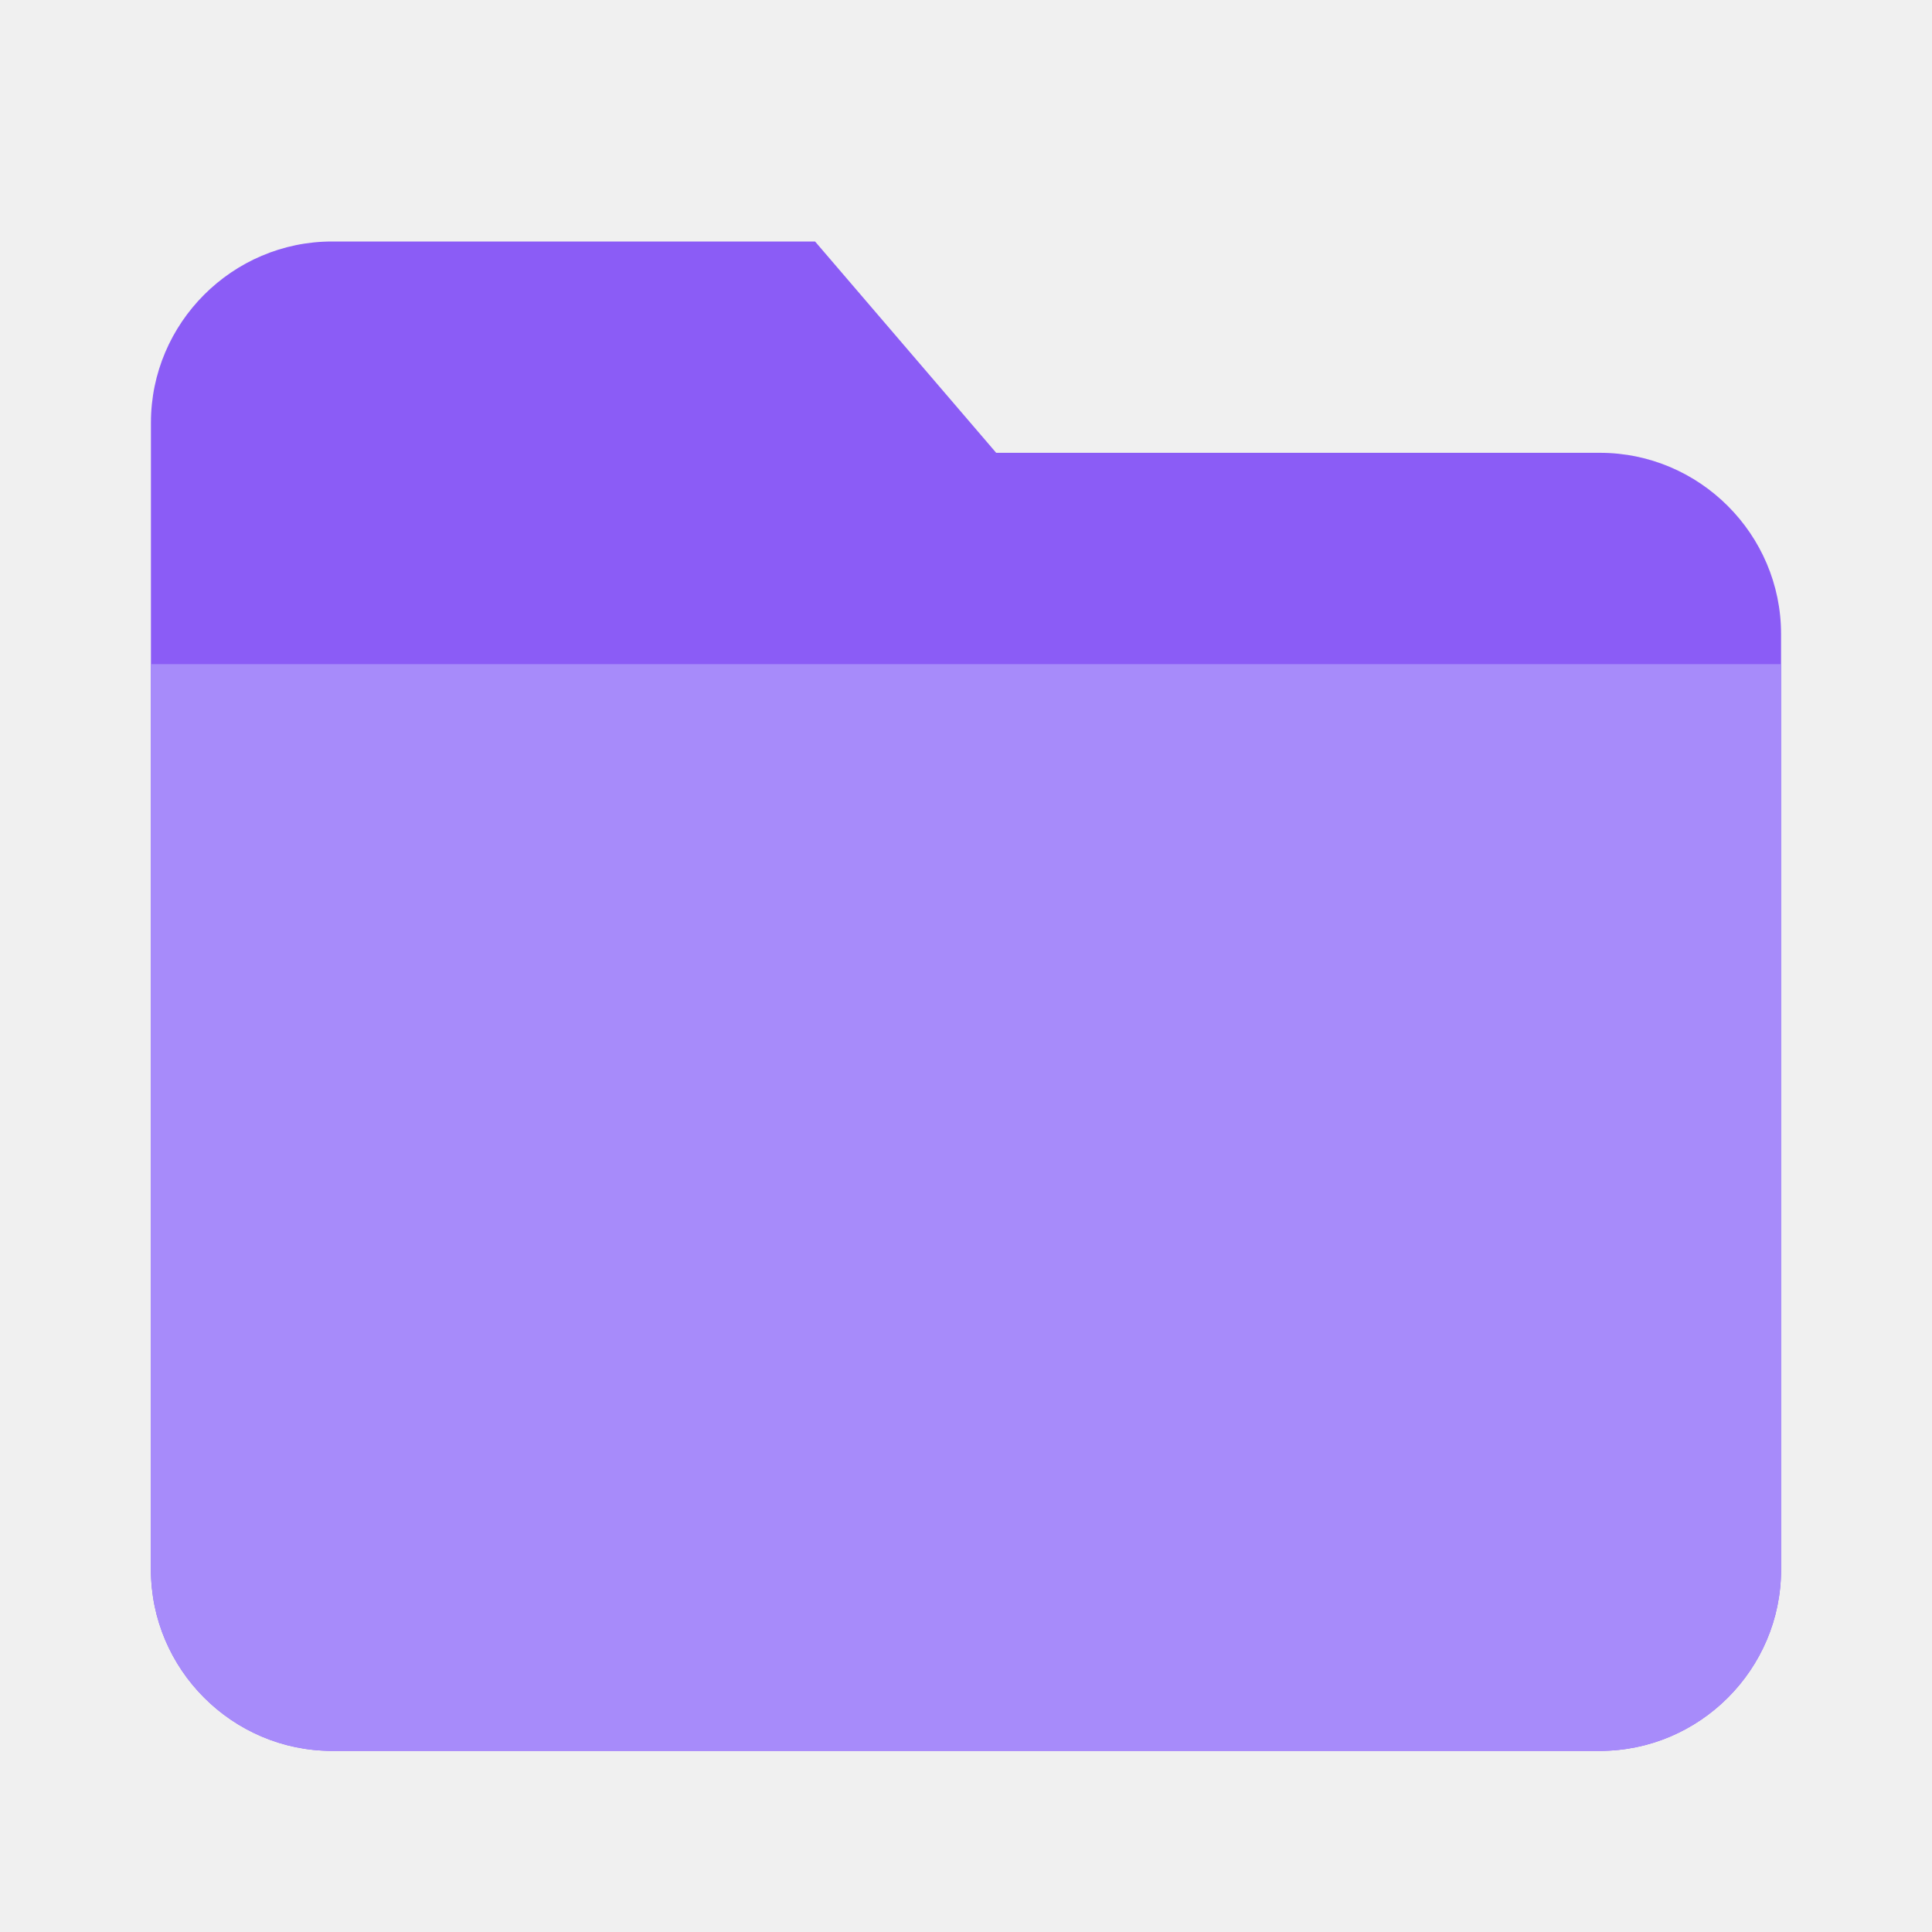
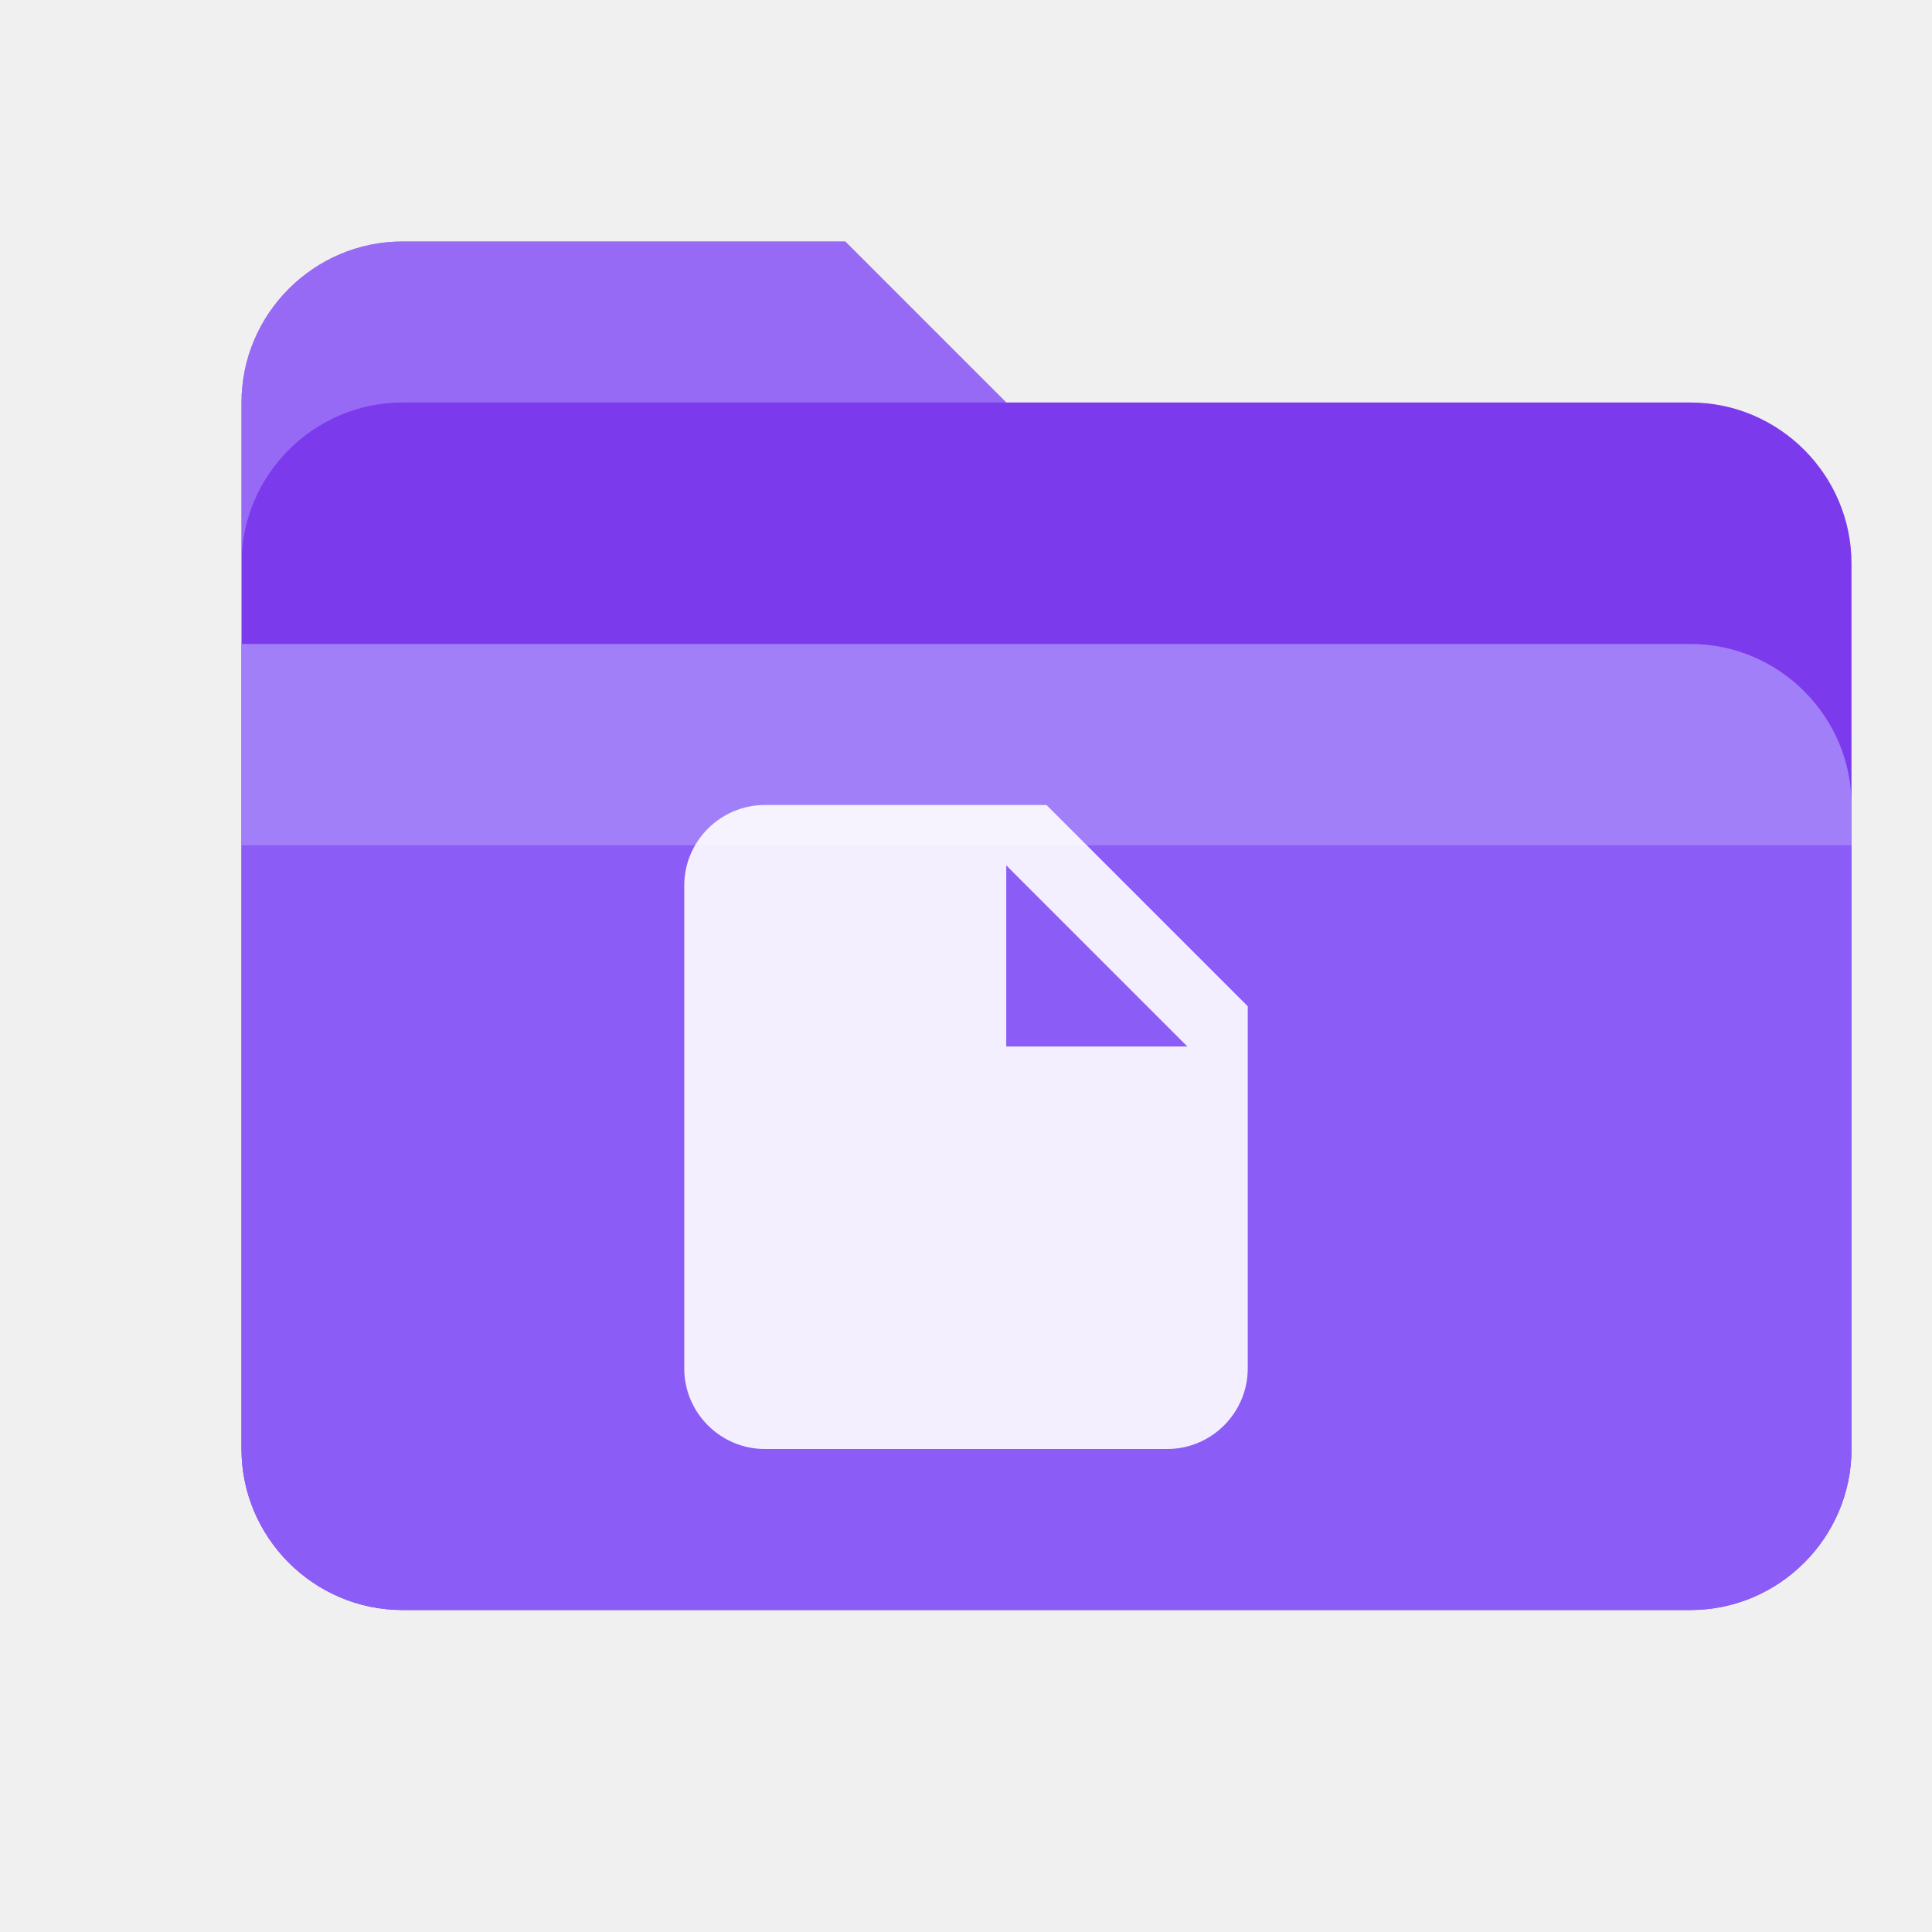
- <svg xmlns="http://www.w3.org/2000/svg" viewBox="0 0 64 64">
-   <path fill="#8B5CF6" d="M5 14c0-3.3 2.7-6 6-6h16l6 7h20c3.3 0 6 2.7 6 6v31c0 3.3-2.7 6-6 6H11c-3.3 0-6-2.7-6-6V14z" />
-   <path fill="#A78BFA" d="M5 22h54v30c0 3.3-2.7 6-6 6H11c-3.3 0-6-2.7-6-6V22z" />
+ <svg xmlns="http://www.w3.org/2000/svg" width="48" height="48" viewBox="0 0 48 48">
+   <path fill="#7C3AED" d="M6 10c0-2.2 1.8-4 4-4h11l4 4h17c2.2 0 4 1.8 4 4v22c0 2.2-1.8 4-4 4H10c-2.2 0-4-1.8-4-4V10z" />
+   <path fill="#A78BFA" opacity="0.6" d="M10 6h11l4 4H10c-2.2 0-4 1.8-4 4v-4c0-2.2 1.8-4 4-4z" />
+   <path fill="#8B5CF6" d="M6 16h36c2.2 0 4 1.8 4 4v16c0 2.2-1.8 4-4 4H10c-2.2 0-4-1.8-4-4V16z" />
+   <path fill="#C4B5FD" opacity="0.4" d="M6 16h36c2.2 0 4 1.8 4 4v1H6v-5z" />
+   <path fill="#FFFFFF" opacity="0.9" d="M19 20h7l5 5v9c0 1.1-.9 2-2 2h-10c-1.1 0-2-.9-2-2V22c0-1.1.9-2 2-2zm6 1.5v4.5h4.5L25 21.5zM20 28h8v1.5h-8V28zm0 3h6v1.5h-6V31z" />
</svg>
